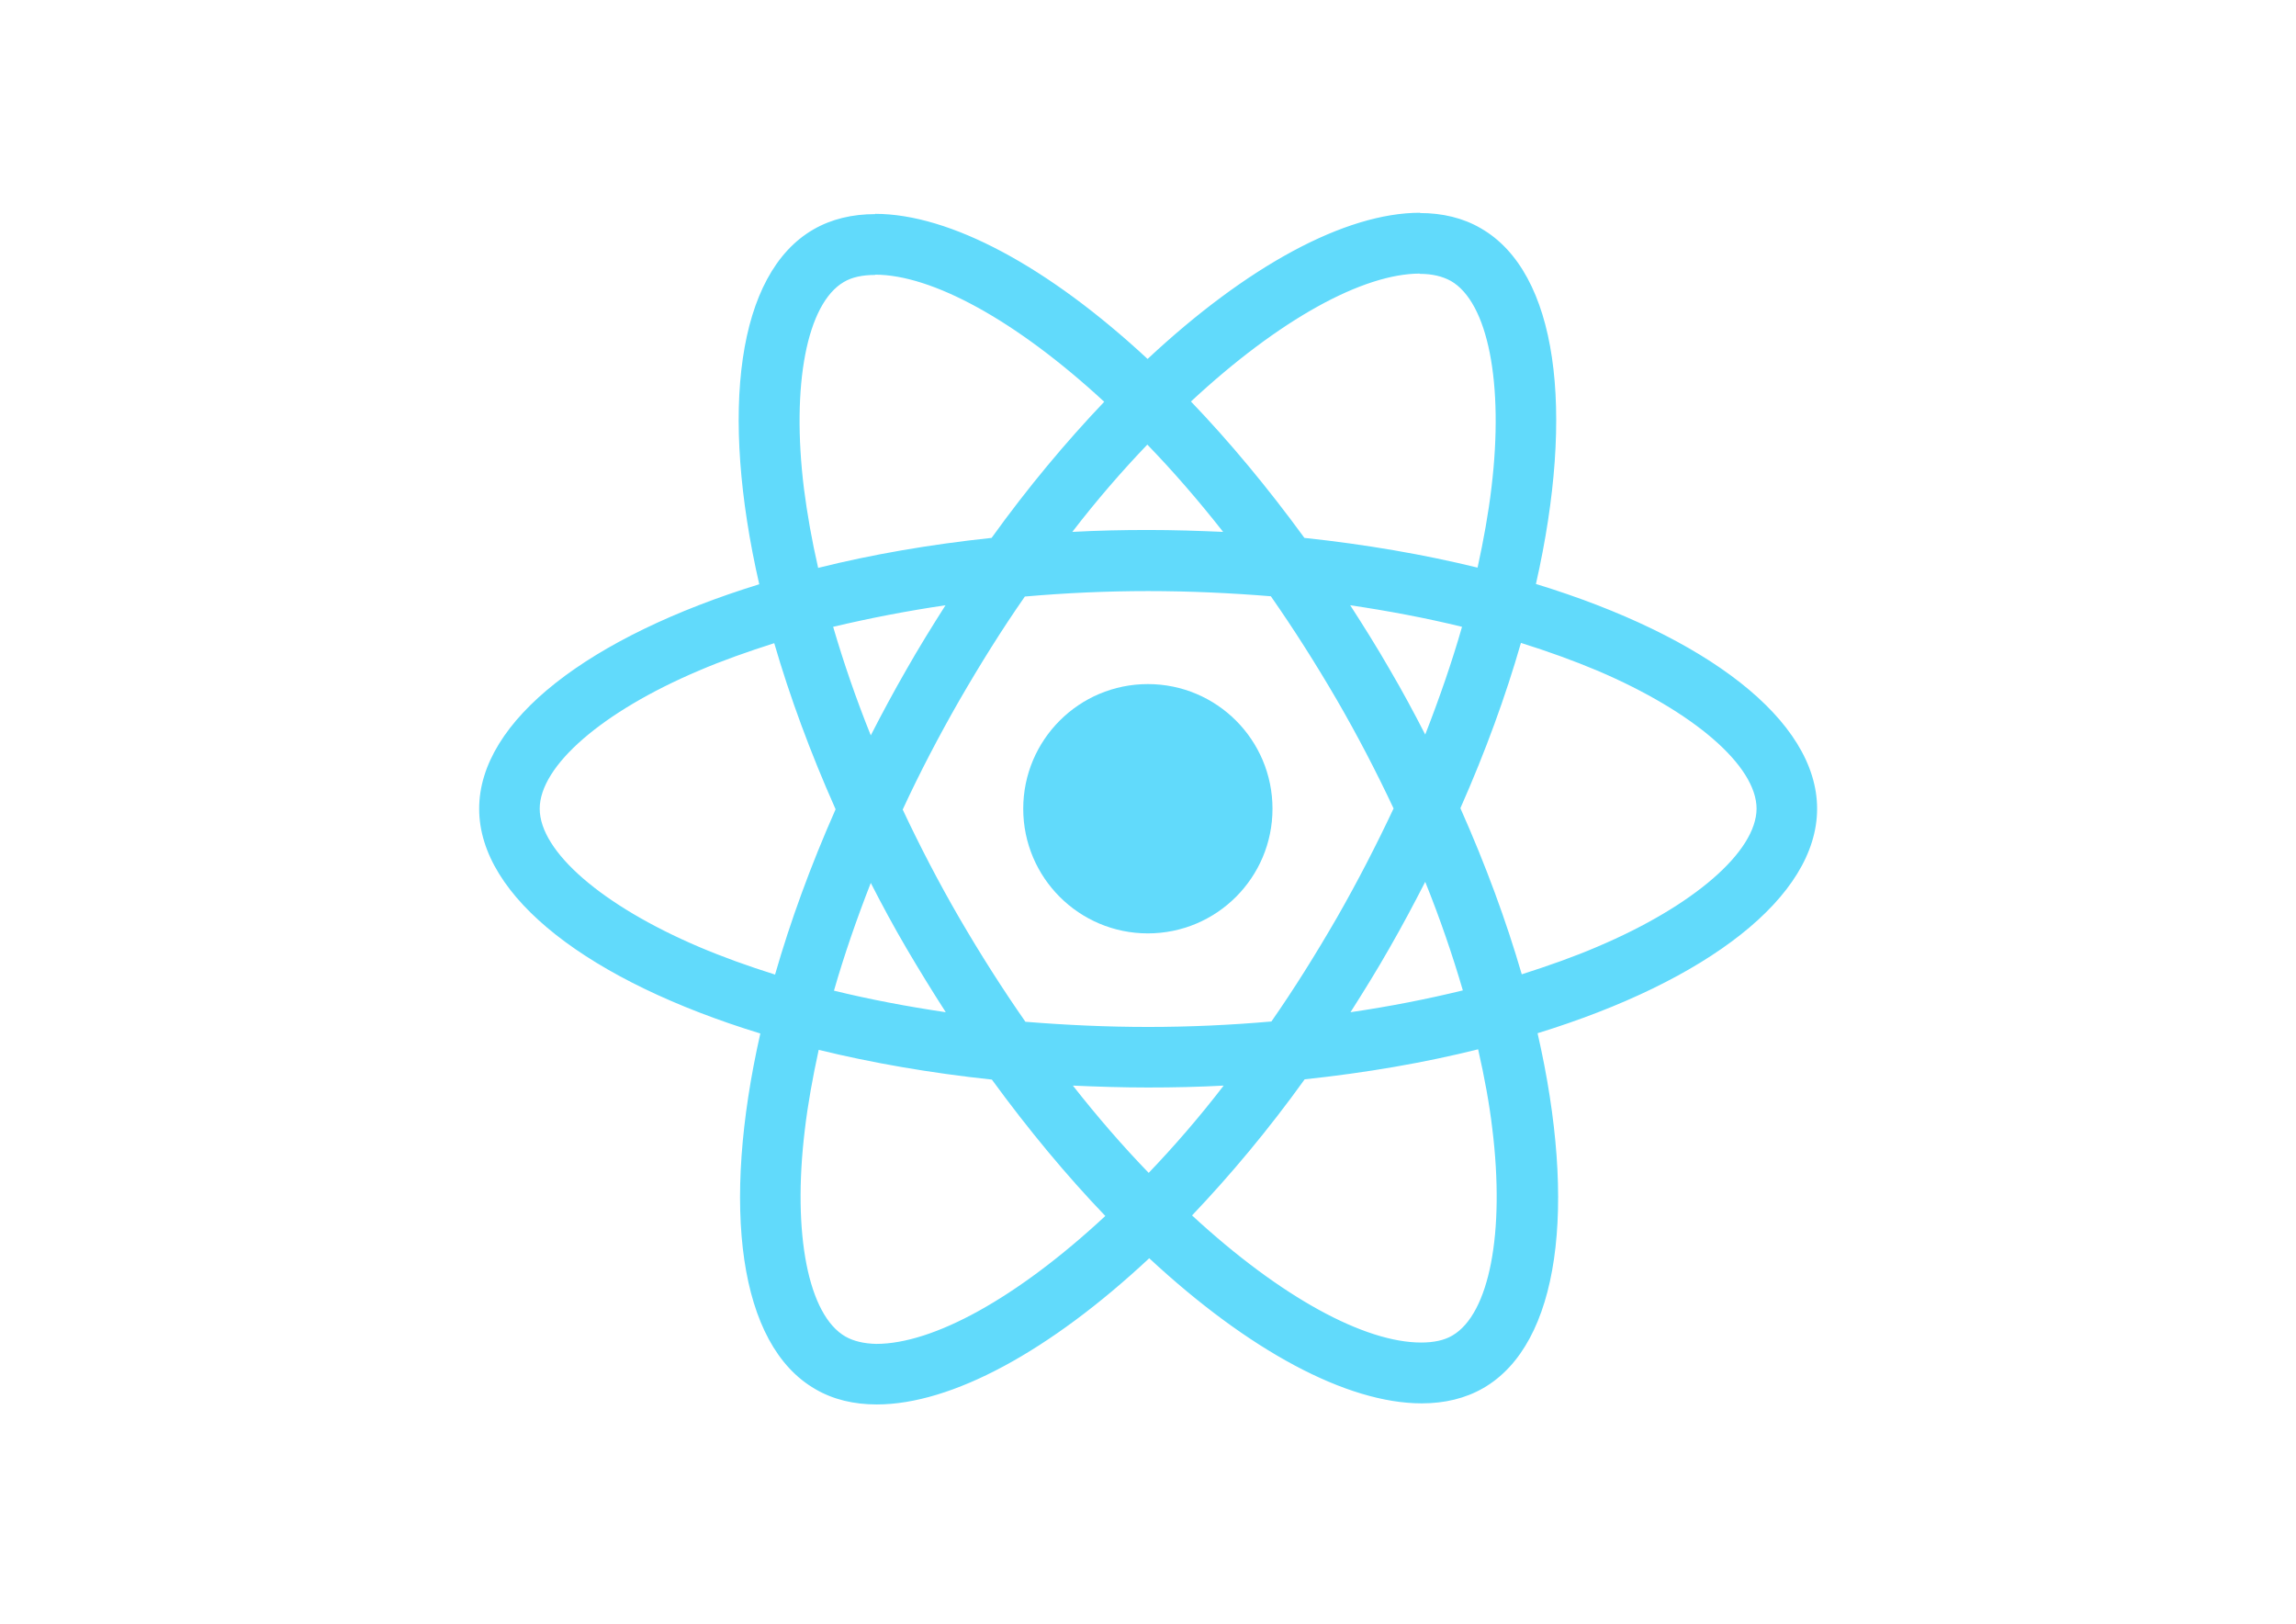
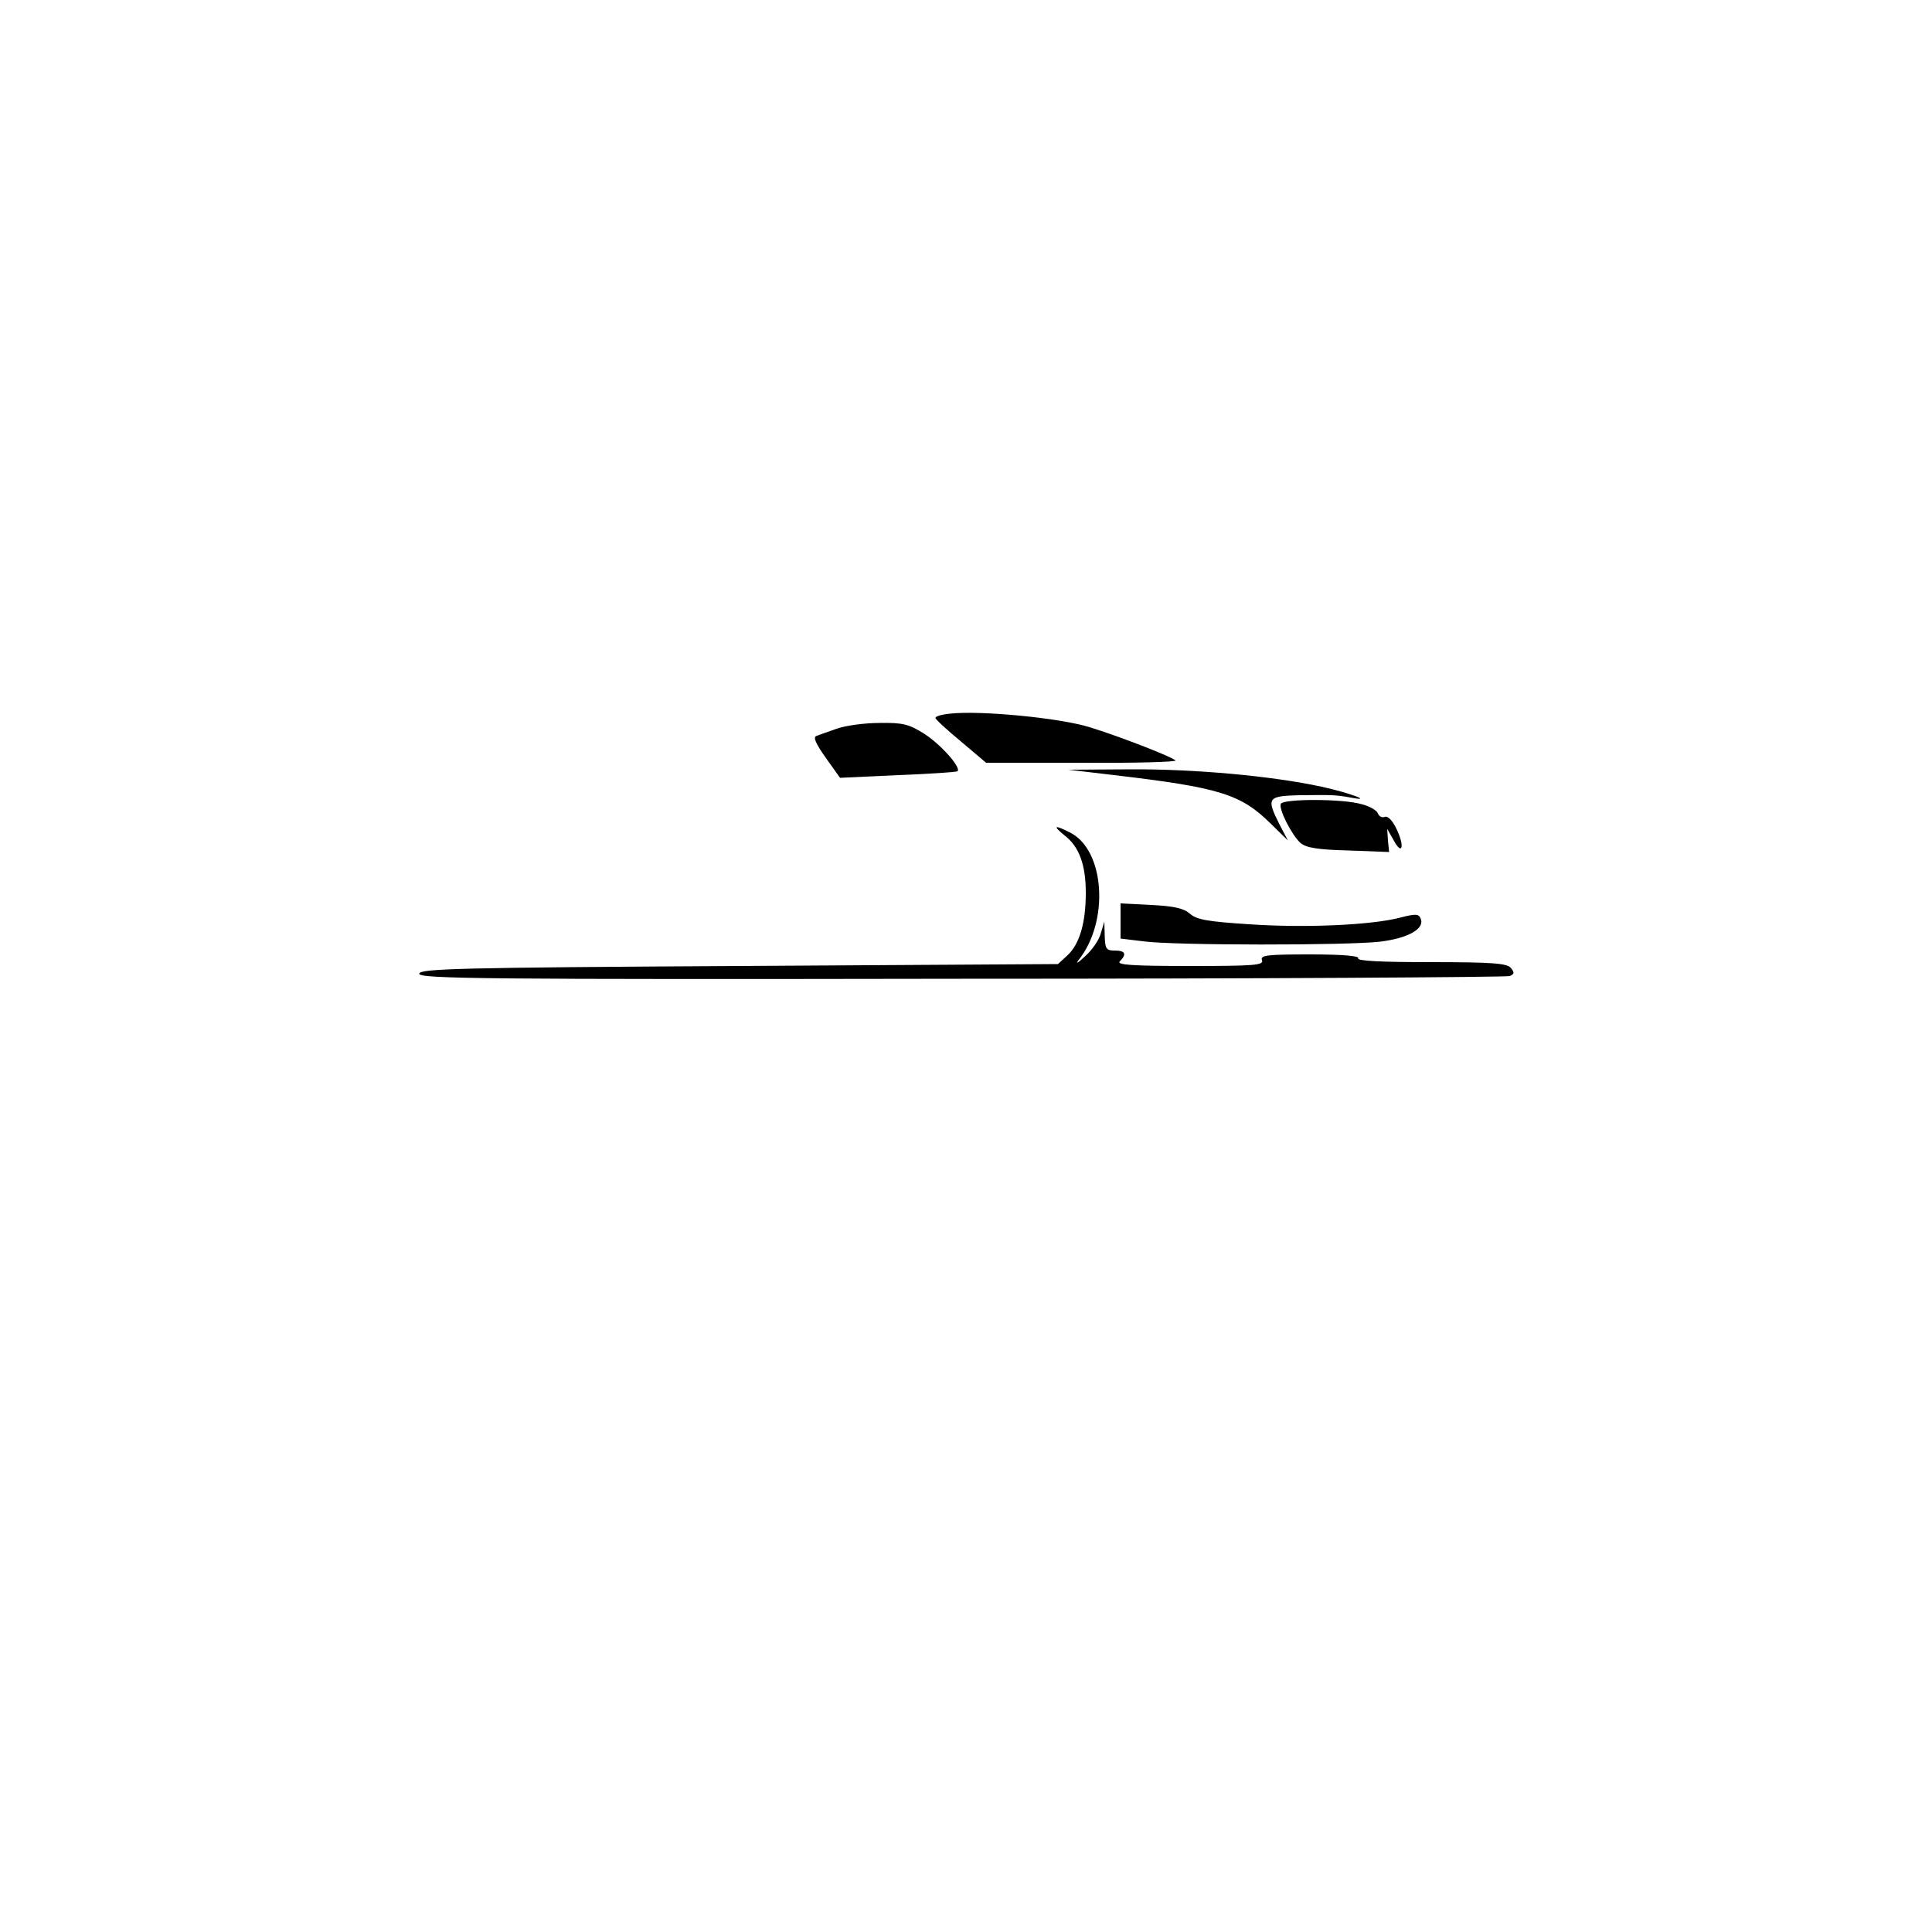
- <svg xmlns="http://www.w3.org/2000/svg" viewBox="0 0 841.9 595.3">
-   <g fill="#61DAFB">
-     <path d="M666.3 296.5c0-32.5-40.7-63.3-103.1-82.4 14.4-63.6 8-114.2-20.2-130.4-6.5-3.8-14.1-5.6-22.4-5.6v22.3c4.6 0 8.3.9 11.4 2.6 13.6 7.8 19.5 37.5 14.9 75.7-1.1 9.4-2.9 19.3-5.1 29.4-19.6-4.8-41-8.5-63.5-10.9-13.5-18.5-27.5-35.3-41.6-50 32.6-30.3 63.2-46.9 84-46.9V78c-27.5 0-63.5 19.6-99.9 53.6-36.4-33.8-72.4-53.2-99.9-53.2v22.3c20.7 0 51.4 16.5 84 46.6-14 14.7-28 31.4-41.3 49.9-22.6 2.4-44 6.1-63.6 11-2.3-10-4-19.7-5.2-29-4.7-38.2 1.1-67.9 14.6-75.8 3-1.8 6.9-2.6 11.5-2.6V78.5c-8.4 0-16 1.8-22.6 5.6-28.1 16.2-34.4 66.7-19.9 130.1-62.2 19.2-102.7 49.9-102.7 82.3 0 32.5 40.7 63.3 103.1 82.4-14.4 63.6-8 114.2 20.2 130.4 6.5 3.8 14.1 5.6 22.5 5.6 27.5 0 63.5-19.6 99.9-53.6 36.4 33.8 72.4 53.2 99.9 53.2 8.4 0 16-1.8 22.6-5.6 28.1-16.2 34.4-66.7 19.9-130.1 62-19.1 102.5-49.9 102.5-82.3zm-130.2-66.7c-3.7 12.9-8.3 26.2-13.5 39.5-4.1-8-8.4-16-13.1-24-4.6-8-9.5-15.8-14.4-23.4 14.2 2.1 27.9 4.7 41 7.9zm-45.8 106.5c-7.8 13.5-15.8 26.3-24.1 38.2-14.9 1.3-30 2-45.2 2-15.1 0-30.2-.7-45-1.9-8.3-11.9-16.4-24.6-24.2-38-7.6-13.1-14.5-26.4-20.8-39.8 6.2-13.4 13.2-26.8 20.7-39.9 7.8-13.5 15.8-26.3 24.1-38.2 14.9-1.3 30-2 45.2-2 15.1 0 30.2.7 45 1.9 8.3 11.9 16.4 24.6 24.2 38 7.6 13.1 14.5 26.4 20.8 39.8-6.3 13.4-13.2 26.8-20.7 39.9zm32.3-13c5.4 13.4 10 26.8 13.8 39.8-13.1 3.2-26.9 5.9-41.2 8 4.9-7.7 9.8-15.6 14.4-23.7 4.6-8 8.9-16.1 13-24.1zM421.2 430c-9.3-9.6-18.6-20.3-27.8-32 9 .4 18.2.7 27.5.7 9.4 0 18.7-.2 27.8-.7-9 11.7-18.3 22.4-27.5 32zm-74.4-58.9c-14.2-2.1-27.9-4.7-41-7.9 3.7-12.9 8.3-26.2 13.5-39.5 4.1 8 8.4 16 13.1 24 4.7 8 9.5 15.8 14.4 23.4zM420.7 163c9.3 9.6 18.6 20.3 27.8 32-9-.4-18.2-.7-27.5-.7-9.4 0-18.7.2-27.8.7 9-11.7 18.3-22.4 27.5-32zm-74 58.9c-4.9 7.7-9.8 15.6-14.4 23.7-4.6 8-8.9 16-13 24-5.4-13.4-10-26.8-13.8-39.8 13.1-3.1 26.9-5.8 41.2-7.9zm-90.5 125.2c-35.4-15.1-58.3-34.9-58.3-50.6 0-15.7 22.9-35.6 58.3-50.6 8.6-3.7 18-7 27.7-10.1 5.7 19.6 13.2 40 22.5 60.9-9.2 20.8-16.6 41.1-22.2 60.6-9.9-3.1-19.3-6.5-28-10.2zM310 490c-13.6-7.8-19.5-37.5-14.9-75.7 1.1-9.4 2.9-19.3 5.1-29.4 19.6 4.8 41 8.5 63.5 10.9 13.5 18.5 27.5 35.3 41.6 50-32.6 30.3-63.2 46.9-84 46.9-4.5-.1-8.3-1-11.3-2.7zm237.2-76.2c4.7 38.2-1.1 67.9-14.6 75.8-3 1.8-6.9 2.6-11.5 2.6-20.7 0-51.4-16.5-84-46.6 14-14.7 28-31.4 41.3-49.9 22.6-2.4 44-6.1 63.6-11 2.3 10.1 4.1 19.8 5.2 29.1zm38.5-66.7c-8.6 3.7-18 7-27.7 10.1-5.7-19.6-13.2-40-22.5-60.9 9.2-20.8 16.6-41.1 22.2-60.6 9.9 3.1 19.3 6.5 28.1 10.2 35.4 15.1 58.3 34.9 58.3 50.6-.1 15.7-23 35.6-58.4 50.6zM320.8 78.4z" />
-     <circle cx="420.9" cy="296.5" r="45.7" />
-     <path d="M520.5 78.1z" />
+ <svg xmlns="http://www.w3.org/2000/svg" version="1.0" width="500pt" height="500pt" viewBox="0 0 500 500" preserveAspectRatio="xMidYMid meet">
+   <g transform="translate(0,500) scale(0.1,-0.1)" fill="#000000" stroke="none">
+     <path d="M2458 3153 c-21 -2 -38 -7 -37 -11 0 -4 30 -31 66 -61 l65 -55 248 0 c137 -1 246 2 242 6 -10 10 -147 63 -222 86 -77 24 -283 44 -362 35z" />
+     <path d="M2165 3114 c-22 -8 -46 -16 -53 -19 -8 -3 0 -21 25 -56 l37 -52 150 7 c82 3 151 8 154 10 10 10 -44 70 -86 97 -40 25 -55 29 -116 28 -39 0 -89 -7 -111 -15z" />
+     <path d="M2875 2995 c283 -33 336 -50 414 -127 l44 -43 -22 42 c-34 68 -31 73 52 75 85 1 93 1 132 -6 62 -12 -1 12 -75 28 -129 28 -329 46 -495 45 l-160 -1 110 -13z" />
+     <path d="M3315 2920 c-7 -12 27 -80 51 -102 15 -12 44 -17 124 -19 l105 -4 -3 30 -2 30 17 -30 c22 -41 29 -15 7 30 -10 21 -22 34 -30 31 -7 -3 -15 1 -18 9 -3 8 -22 19 -43 24 -48 14 -200 14 -208 1z" />
+     <path d="M2755 2838 c38 -29 55 -76 55 -149 0 -77 -16 -132 -47 -161 l-25 -23 -826 -5 c-726 -4 -827 -7 -827 -20 0 -13 162 -15 1403 -13 772 0 1410 4 1419 7 12 5 13 9 3 21 -10 12 -47 15 -207 15 -127 0 -192 3 -188 10 4 6 -40 10 -124 10 -112 0 -130 -2 -125 -15 5 -13 -19 -15 -187 -15 -150 0 -190 3 -181 12 19 19 14 28 -13 28 -22 0 -25 4 -26 38 l-1 37 -9 -30 c-4 -17 -23 -44 -41 -60 -18 -17 -25 -21 -17 -10 80 99 69 284 -21 330 -41 21 -47 19 -15 -7z" />
+     <path d="M2900 2617 l0 -46 58 -7 c76 -11 529 -11 614 -1 72 9 115 33 105 59 -5 13 -12 14 -54 3 -74 -19 -243 -27 -390 -17 -108 7 -136 12 -153 27 -16 14 -40 20 -101 23 l-79 4 0 -45z" />
  </g>
</svg>
